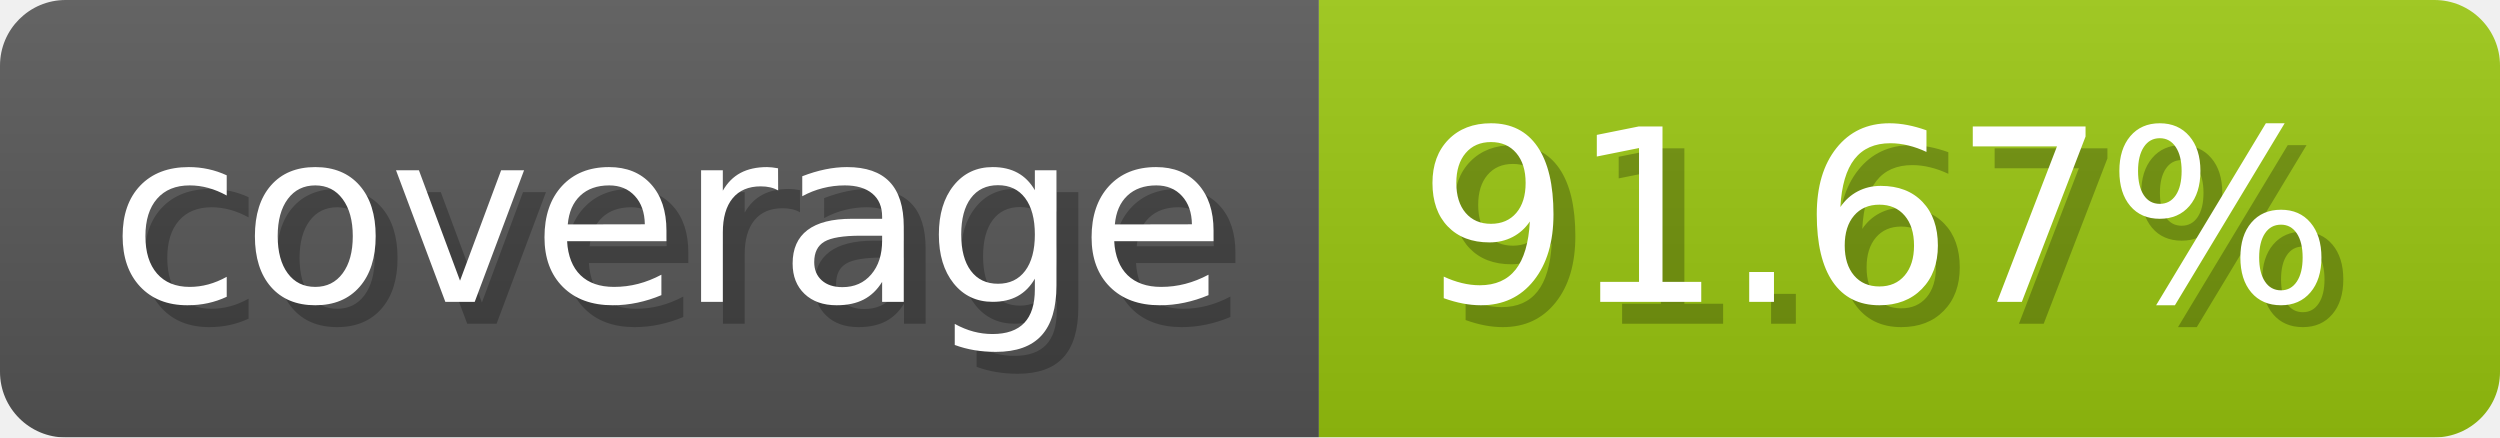
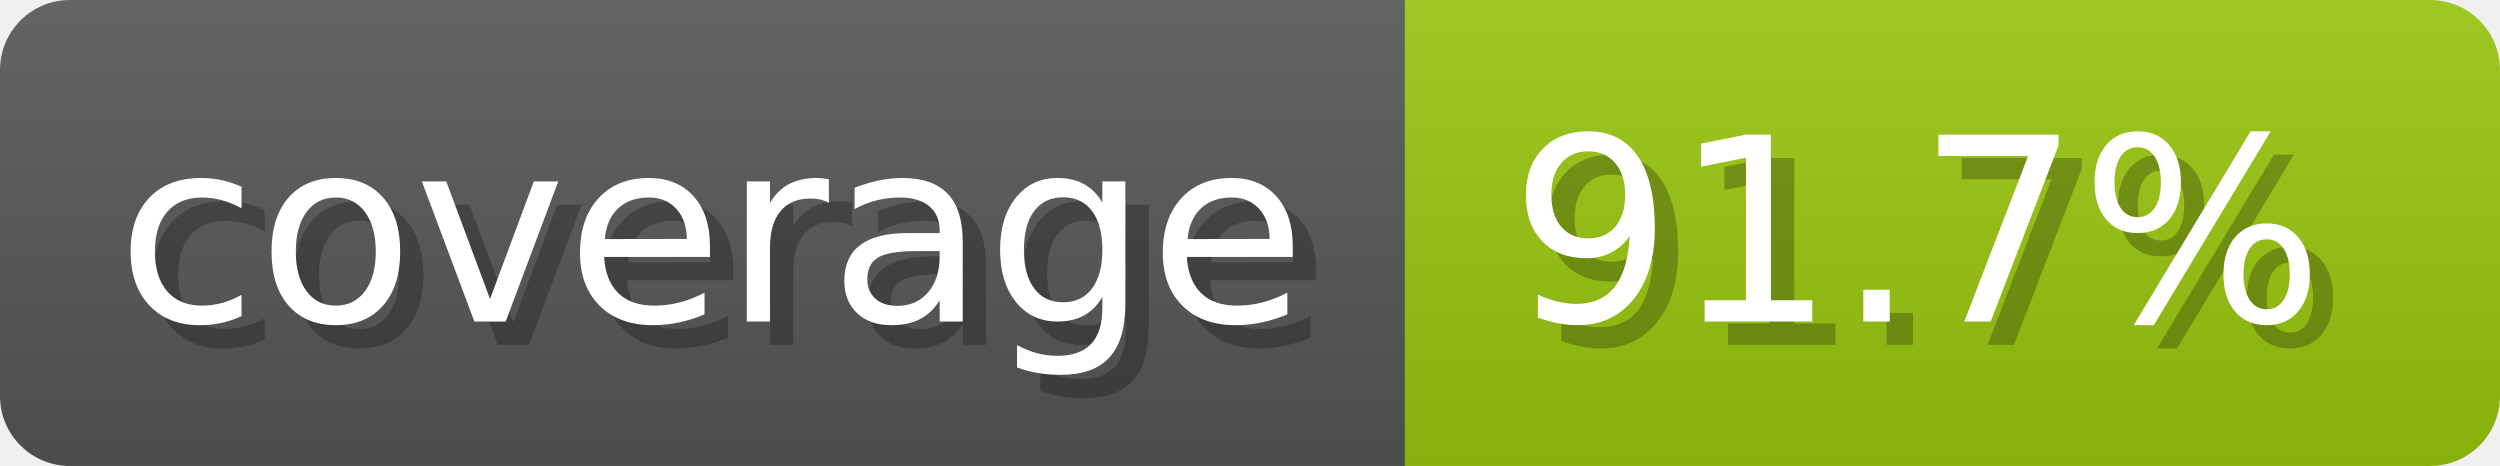
- <svg xmlns="http://www.w3.org/2000/svg" width="114.3" height="20" viewBox="0 0 1143 200" role="img" aria-label="coverage: 91.67%">
-   <linearGradient id="NtlAZ" x2="0" y2="100%">
+ <svg xmlns="http://www.w3.org/2000/svg" width="107.3" height="20" viewBox="0 0 1073 200" role="img" aria-label="coverage: 91.7%">
+   <linearGradient id="hNvoZ" x2="0" y2="100%">
    <stop offset="0" stop-opacity=".1" stop-color="#EEE" />
    <stop offset="1" stop-opacity=".1" />
  </linearGradient>
-   <mask id="gfKOc">
-     <rect width="1143" height="200" rx="30" fill="#FFF" />
+   <mask id="nmXsG">
+     <rect width="1073" height="200" rx="30" fill="#FFF" />
  </mask>
-   <g mask="url(#gfKOc)">
+   <g mask="url(#nmXsG)">
    <rect width="603" height="200" fill="#555" />
-     <rect width="540" height="200" fill="#97c40f" x="603" />
-     <rect width="1143" height="200" fill="url(#NtlAZ)" />
+     <rect width="470" height="200" fill="#97c40f" x="603" />
+     <rect width="1073" height="200" fill="url(#hNvoZ)" />
  </g>
  <g aria-hidden="true" fill="#fff" text-anchor="start" font-family="Verdana,DejaVu Sans,sans-serif" font-size="110">
    <text x="60" y="148" textLength="503" fill="#000" opacity="0.25">coverage</text>
    <text x="50" y="138" textLength="503">coverage</text>
-     <text x="658" y="148" textLength="440" fill="#000" opacity="0.25">91.67%</text>
-     <text x="648" y="138" textLength="440">91.67%</text>
+     <text x="658" y="148" textLength="370" fill="#000" opacity="0.25">91.7%</text>
+     <text x="648" y="138" textLength="370">91.7%</text>
  </g>
</svg>
